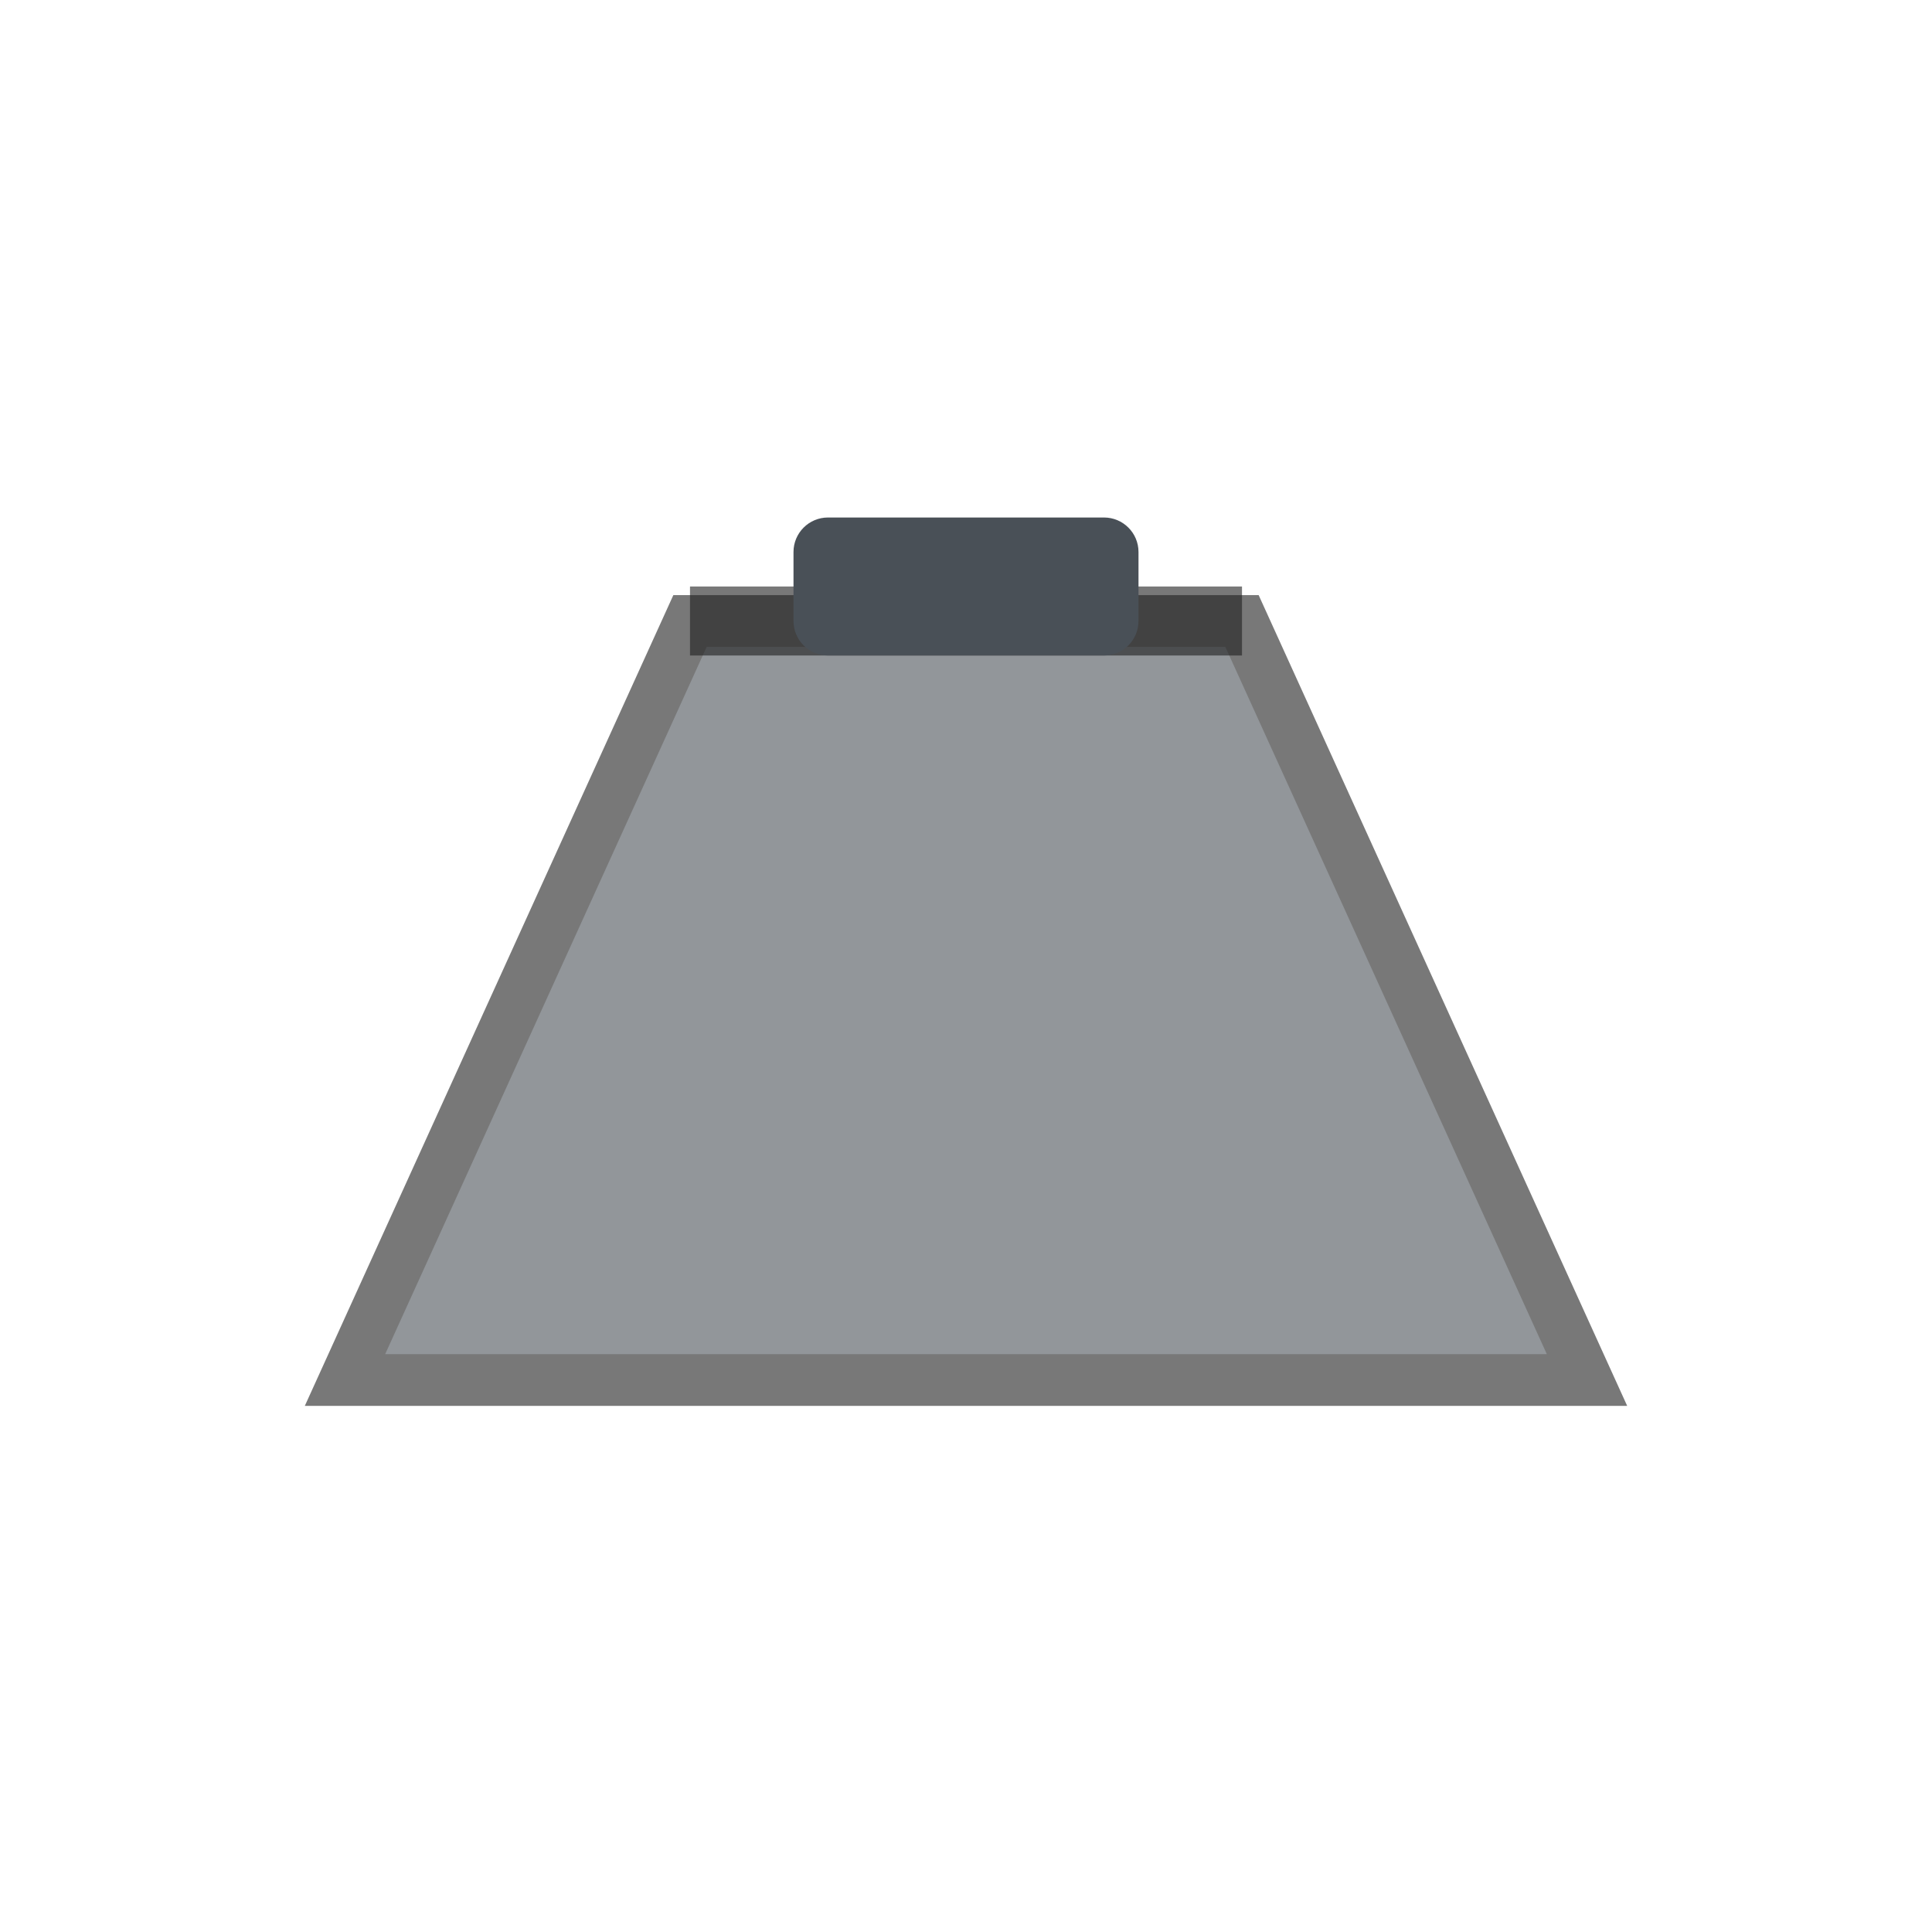
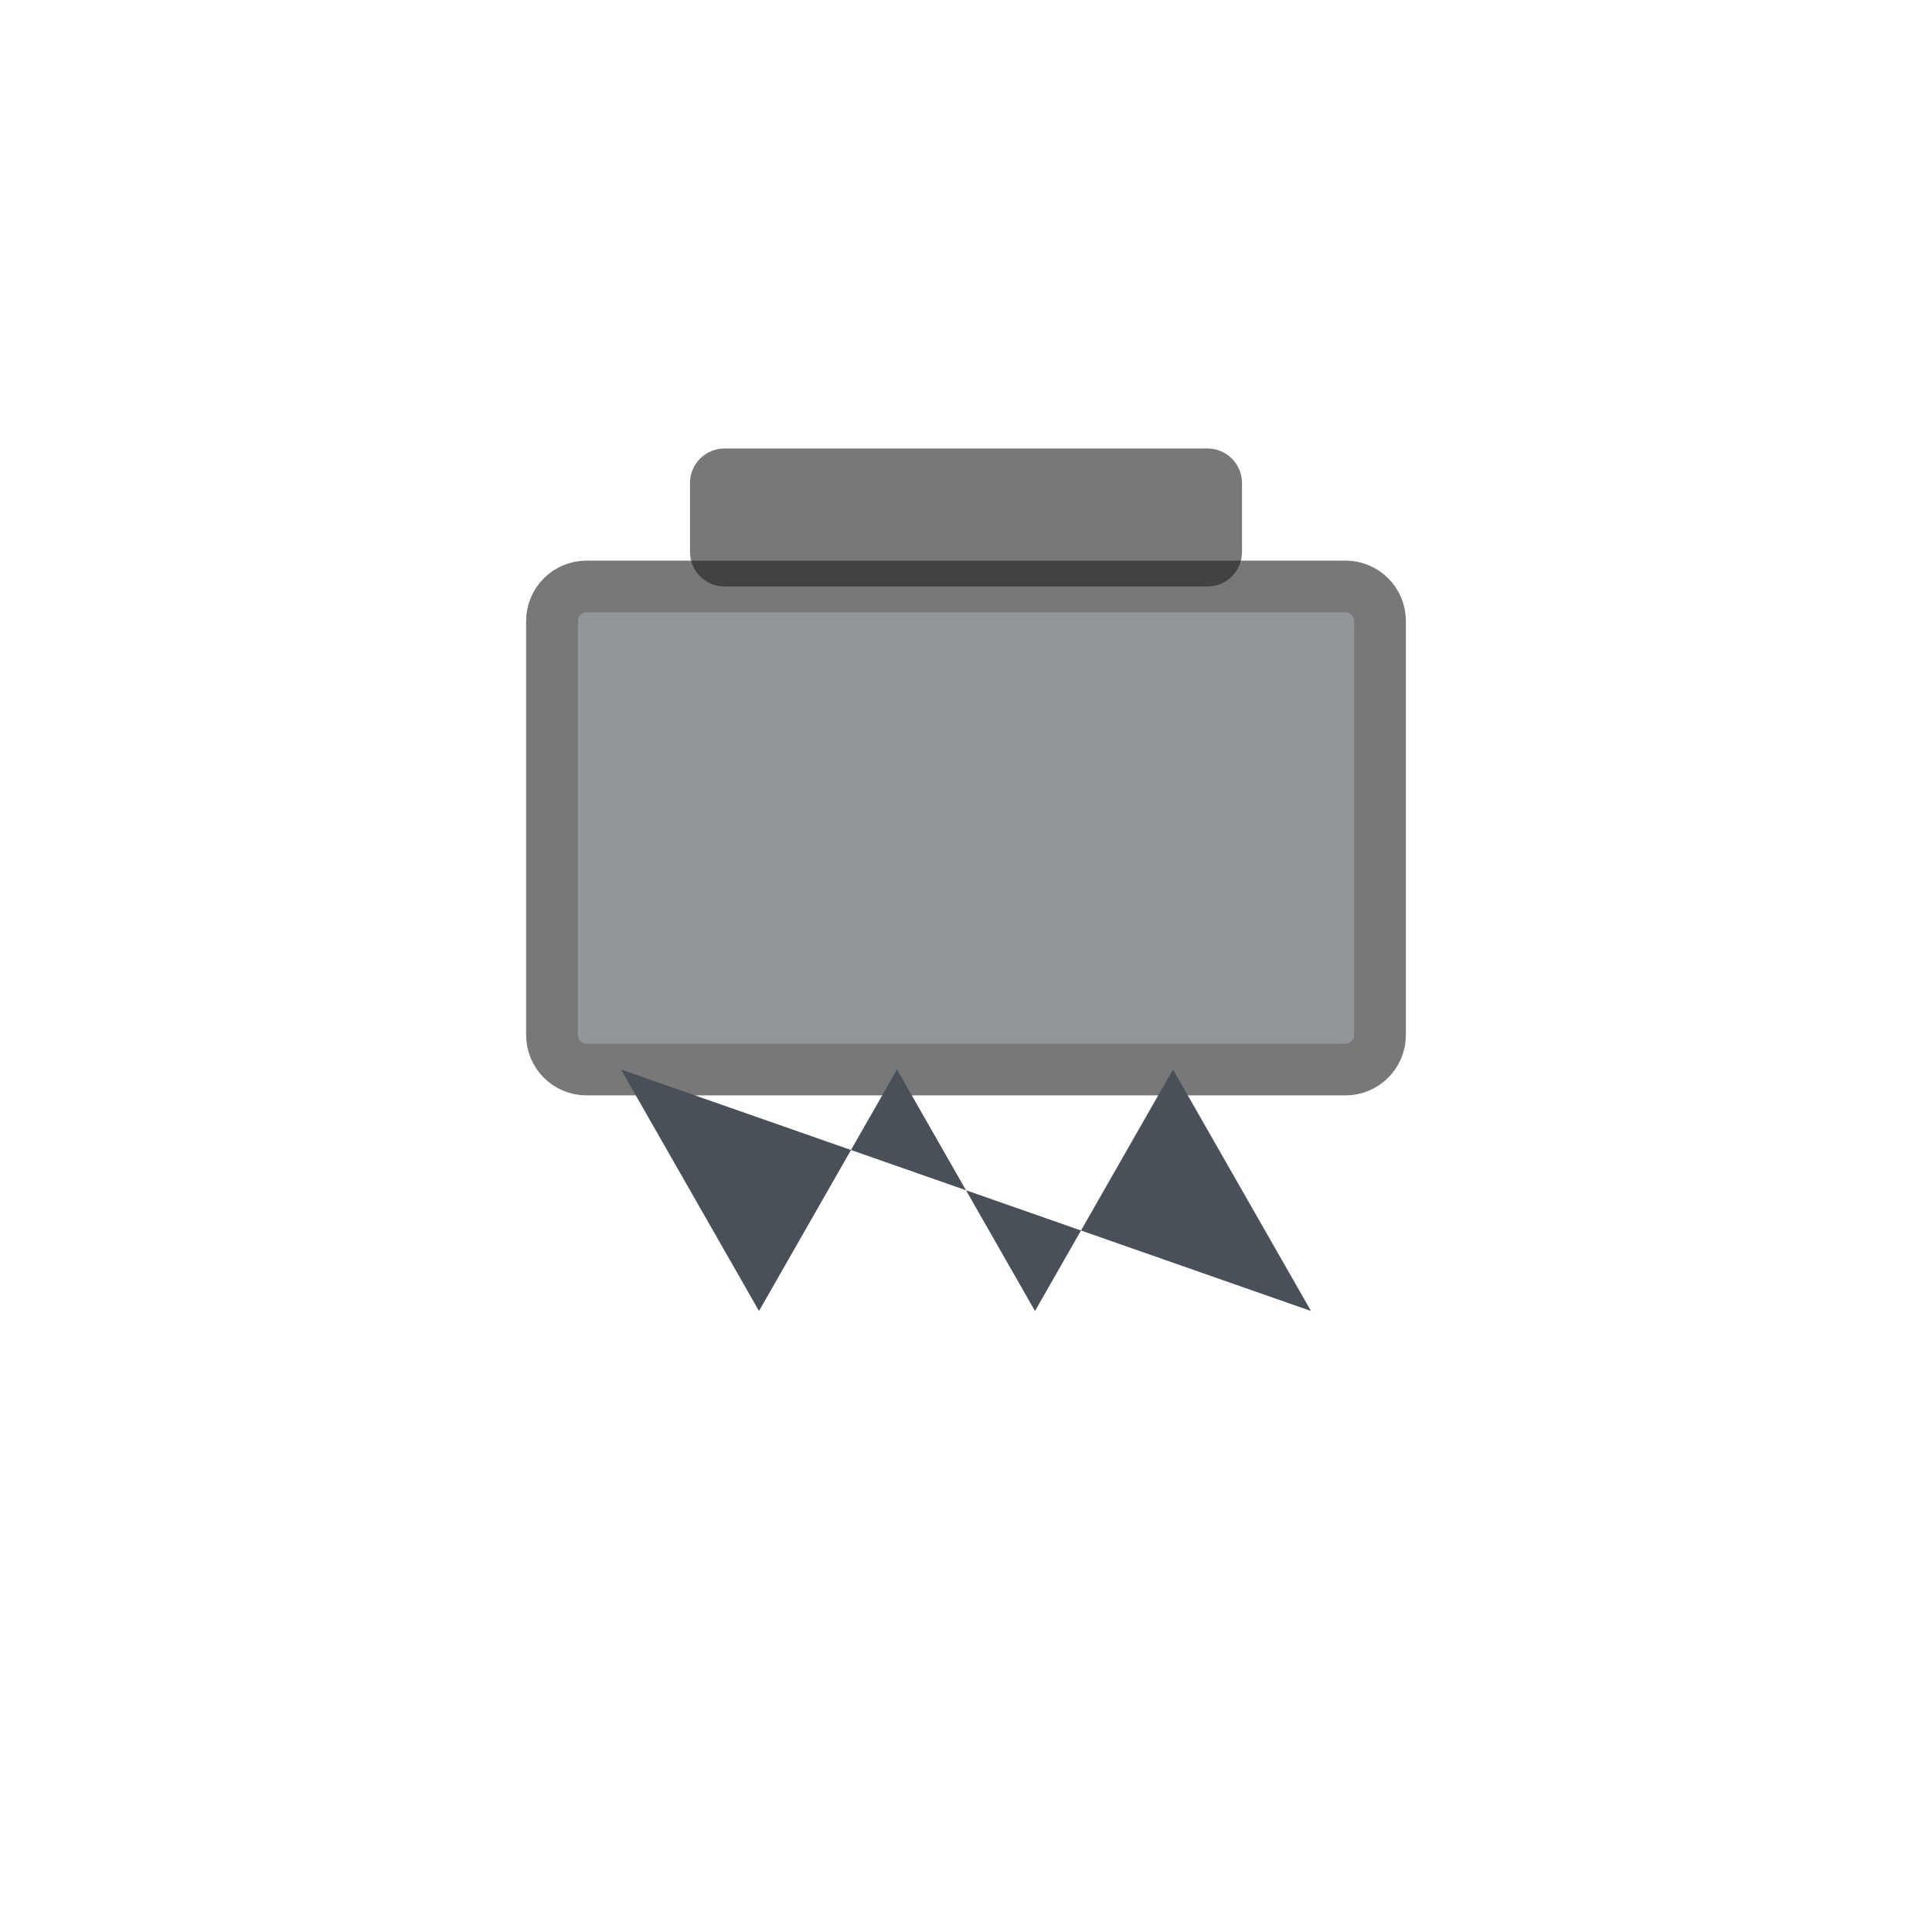
<svg xmlns="http://www.w3.org/2000/svg" viewBox="0 0 56 56" width="56" height="56">
  <g transform="translate(28, 28)">
-     <path d="M -8 -10 L 8 -10 L 18 12 L -18 12 Z" fill="#495057" stroke="#1e1e1e" stroke-width="1.5" opacity="0.6" />
-     <line x1="-8" y1="-10" x2="8" y2="-10" stroke="#1e1e1e" stroke-width="2" opacity="0.6" />
-     <rect x="-5" y="-13" width="10" height="4" rx="1" fill="#495057" />
+     <rect x="-8" y="-15" width="16" height="4" rx="1" fill="#1e1e1e" opacity="0.6" />
+     <rect x="-12" y="-11" width="24" height="14" rx="1" fill="#495057" stroke="#1e1e1e" stroke-width="1.5" opacity="0.6" />
+     <path d="M -10 3 L -6 10 L -2 3 L 2 10 L 6 3 L 10 10 Z" fill="#495057" />
  </g>
</svg>
